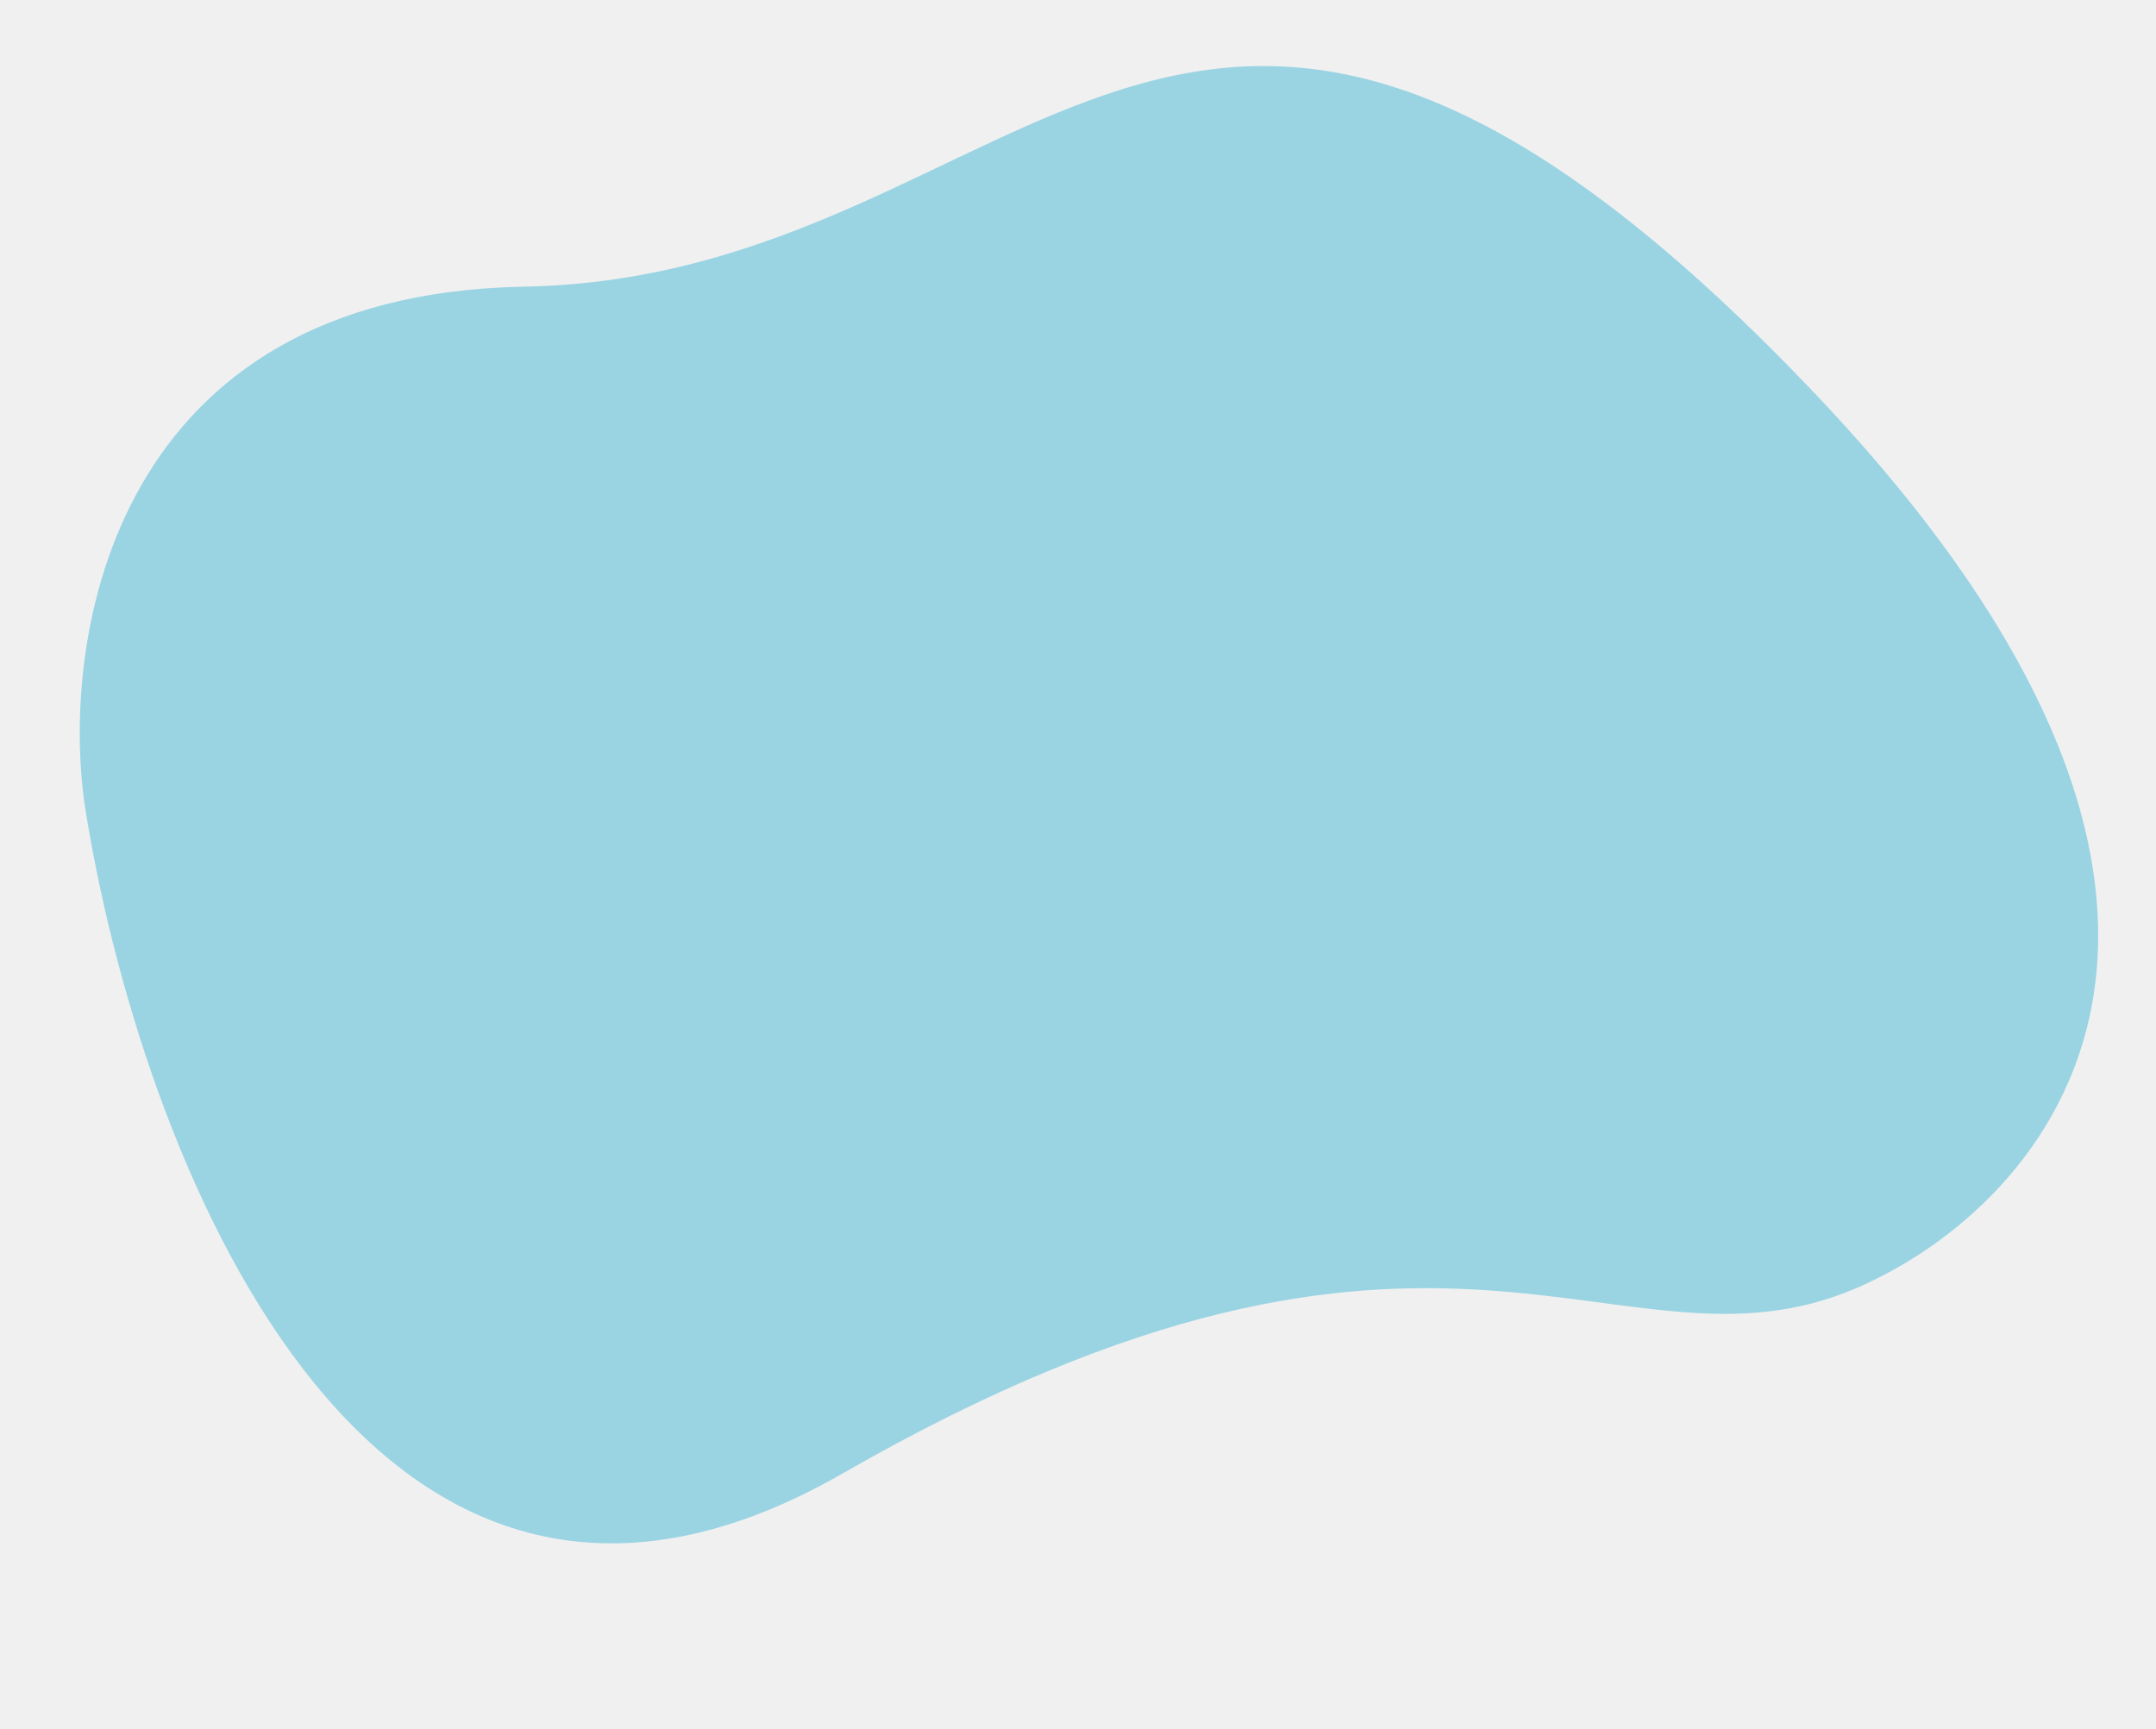
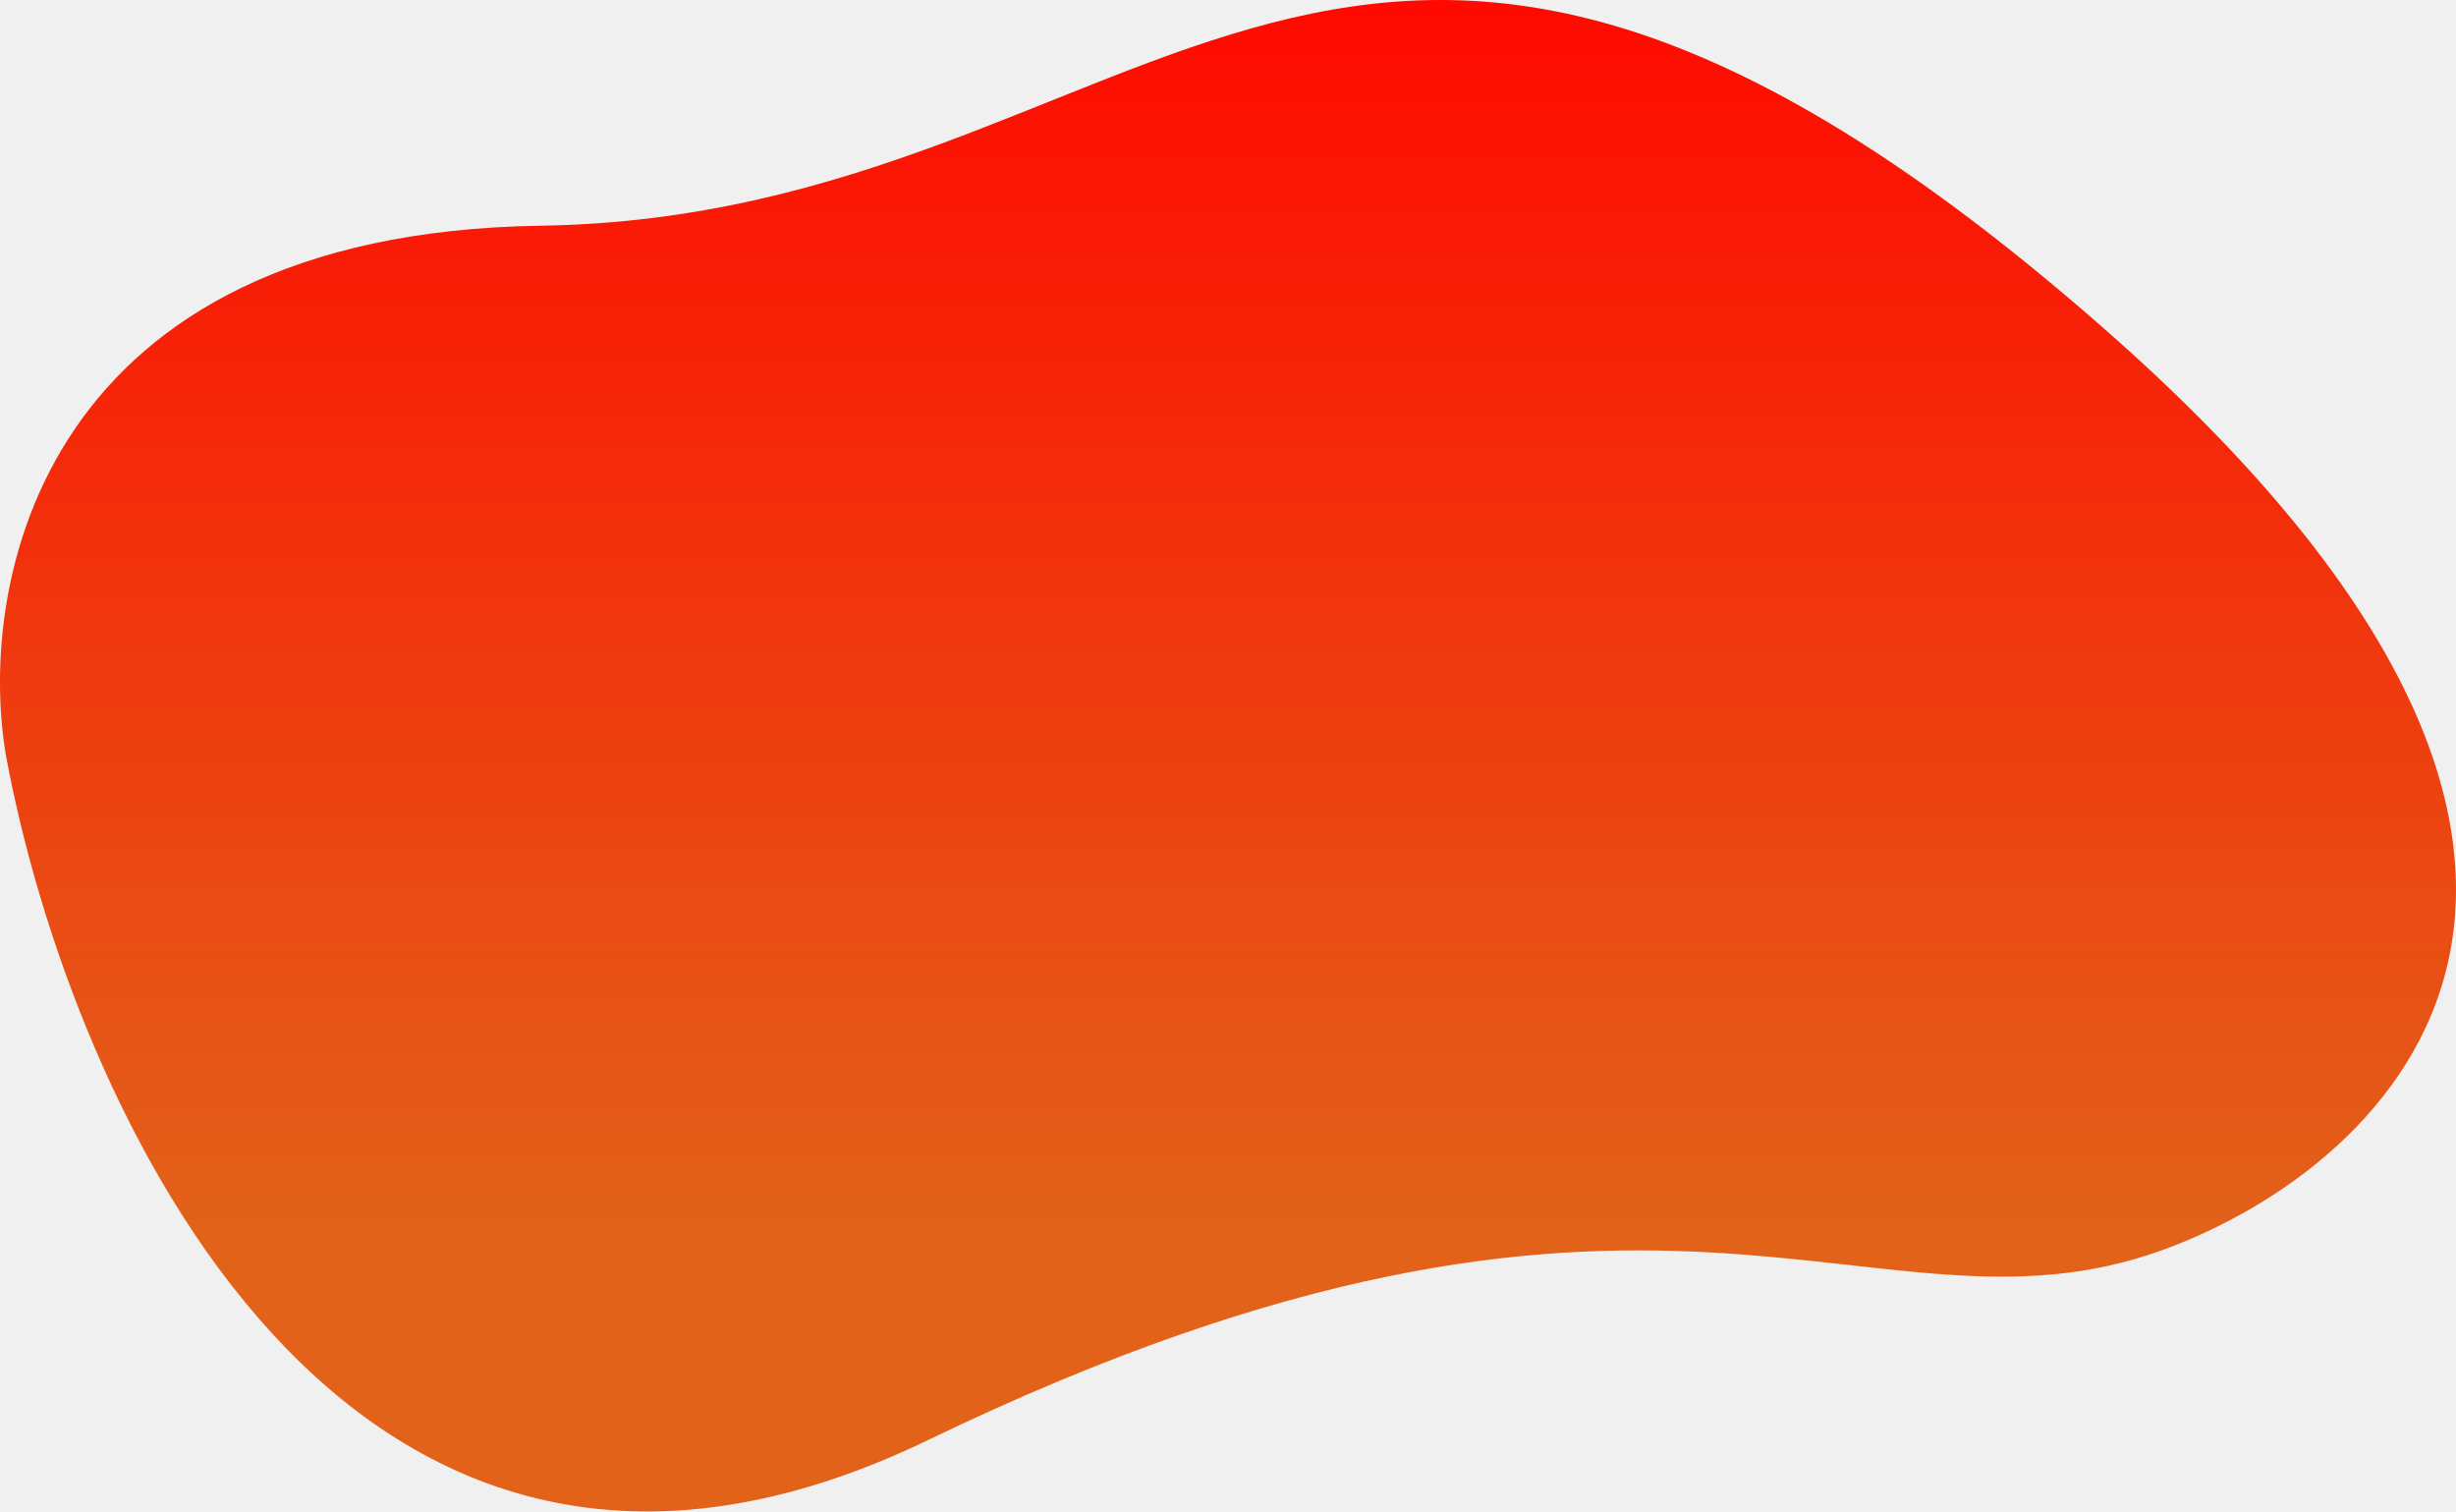
- <svg xmlns="http://www.w3.org/2000/svg" width="1286" height="1031" viewBox="0 0 1286 1031" fill="none">
-   <mask id="mask0_315_24" style="mask-type:alpha" maskUnits="userSpaceOnUse" x="17" y="12" width="1269" height="939">
-     <g clip-path="url(#clip0_315_24)">
-       <rect x="-206" y="2" width="1626" height="1135" fill="#3EB6D5" fill-opacity="0.68" />
-     </g>
-   </mask>
-   <g mask="url(#mask0_315_24)">
-     <path d="M312.5 171C68.1 175.4 36 378.833 50.5 480C81.833 681.5 216.1 1043.4 502.5 879C860.5 673.5 964 829.5 1107 768.5C1222 719.167 1377.4 542.6 1079 231C706 -158.5 618 165.5 312.5 171Z" fill="#3EB6D5" fill-opacity="0.7" />
-   </g>
+ <svg xmlns="http://www.w3.org/2000/svg" width="611" height="376" viewBox="0 0 611 376" fill="none">
+   <path d="M134.453 56.151C10.419 58.028 -5.872 144.827 1.487 187.992C17.389 273.966 85.529 428.378 230.878 358.234C412.564 270.553 465.09 337.114 537.663 311.087C596.026 290.038 674.891 214.702 523.453 81.751C334.155 -84.437 289.494 53.804 134.453 56.151Z" fill="url(#paint0_linear_92_86)" />
  <defs>
-     <clipPath id="clip0_315_24">
-       <rect width="1269" height="939" fill="white" transform="translate(17 12)" />
-     </clipPath>
+     <linearGradient id="paint0_linear_92_86" x1="305.5" y1="1.54925e-05" x2="305.5" y2="376" gradientUnits="userSpaceOnUse">
+       <stop stop-color="#FF0900" />
+       <stop offset="0.811" stop-color="#E2621A" />
+     </linearGradient>
  </defs>
</svg>
